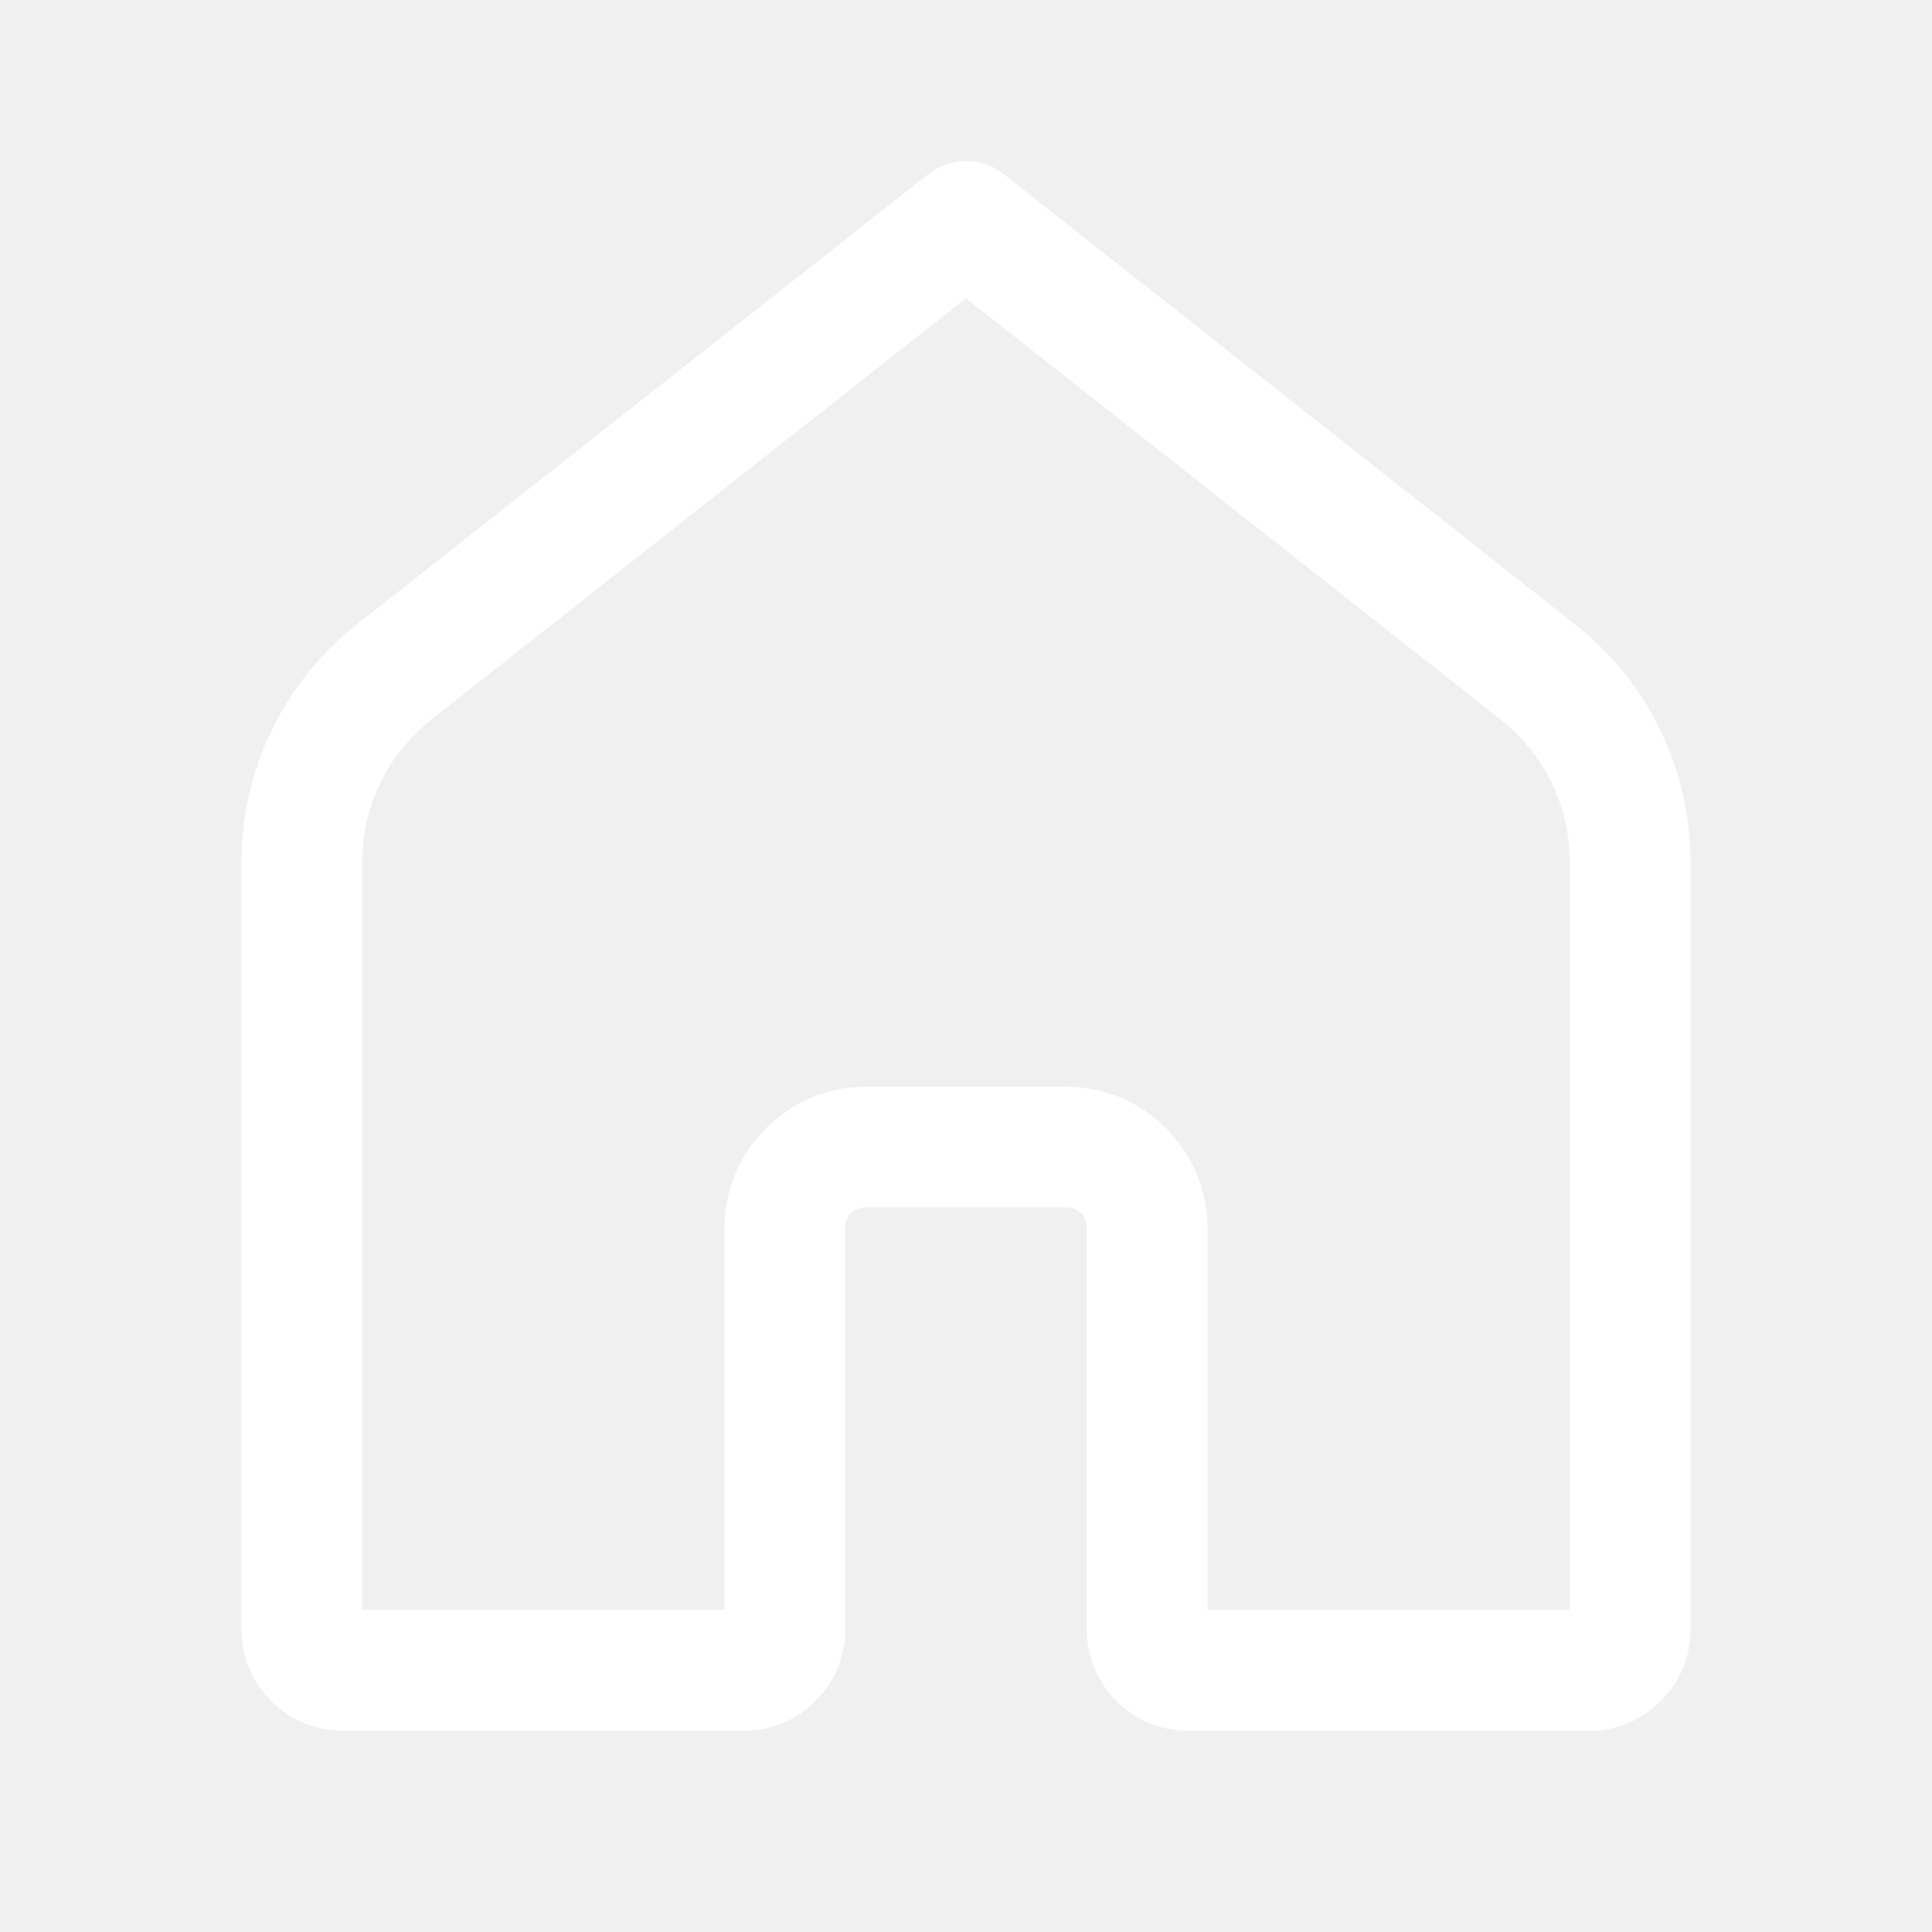
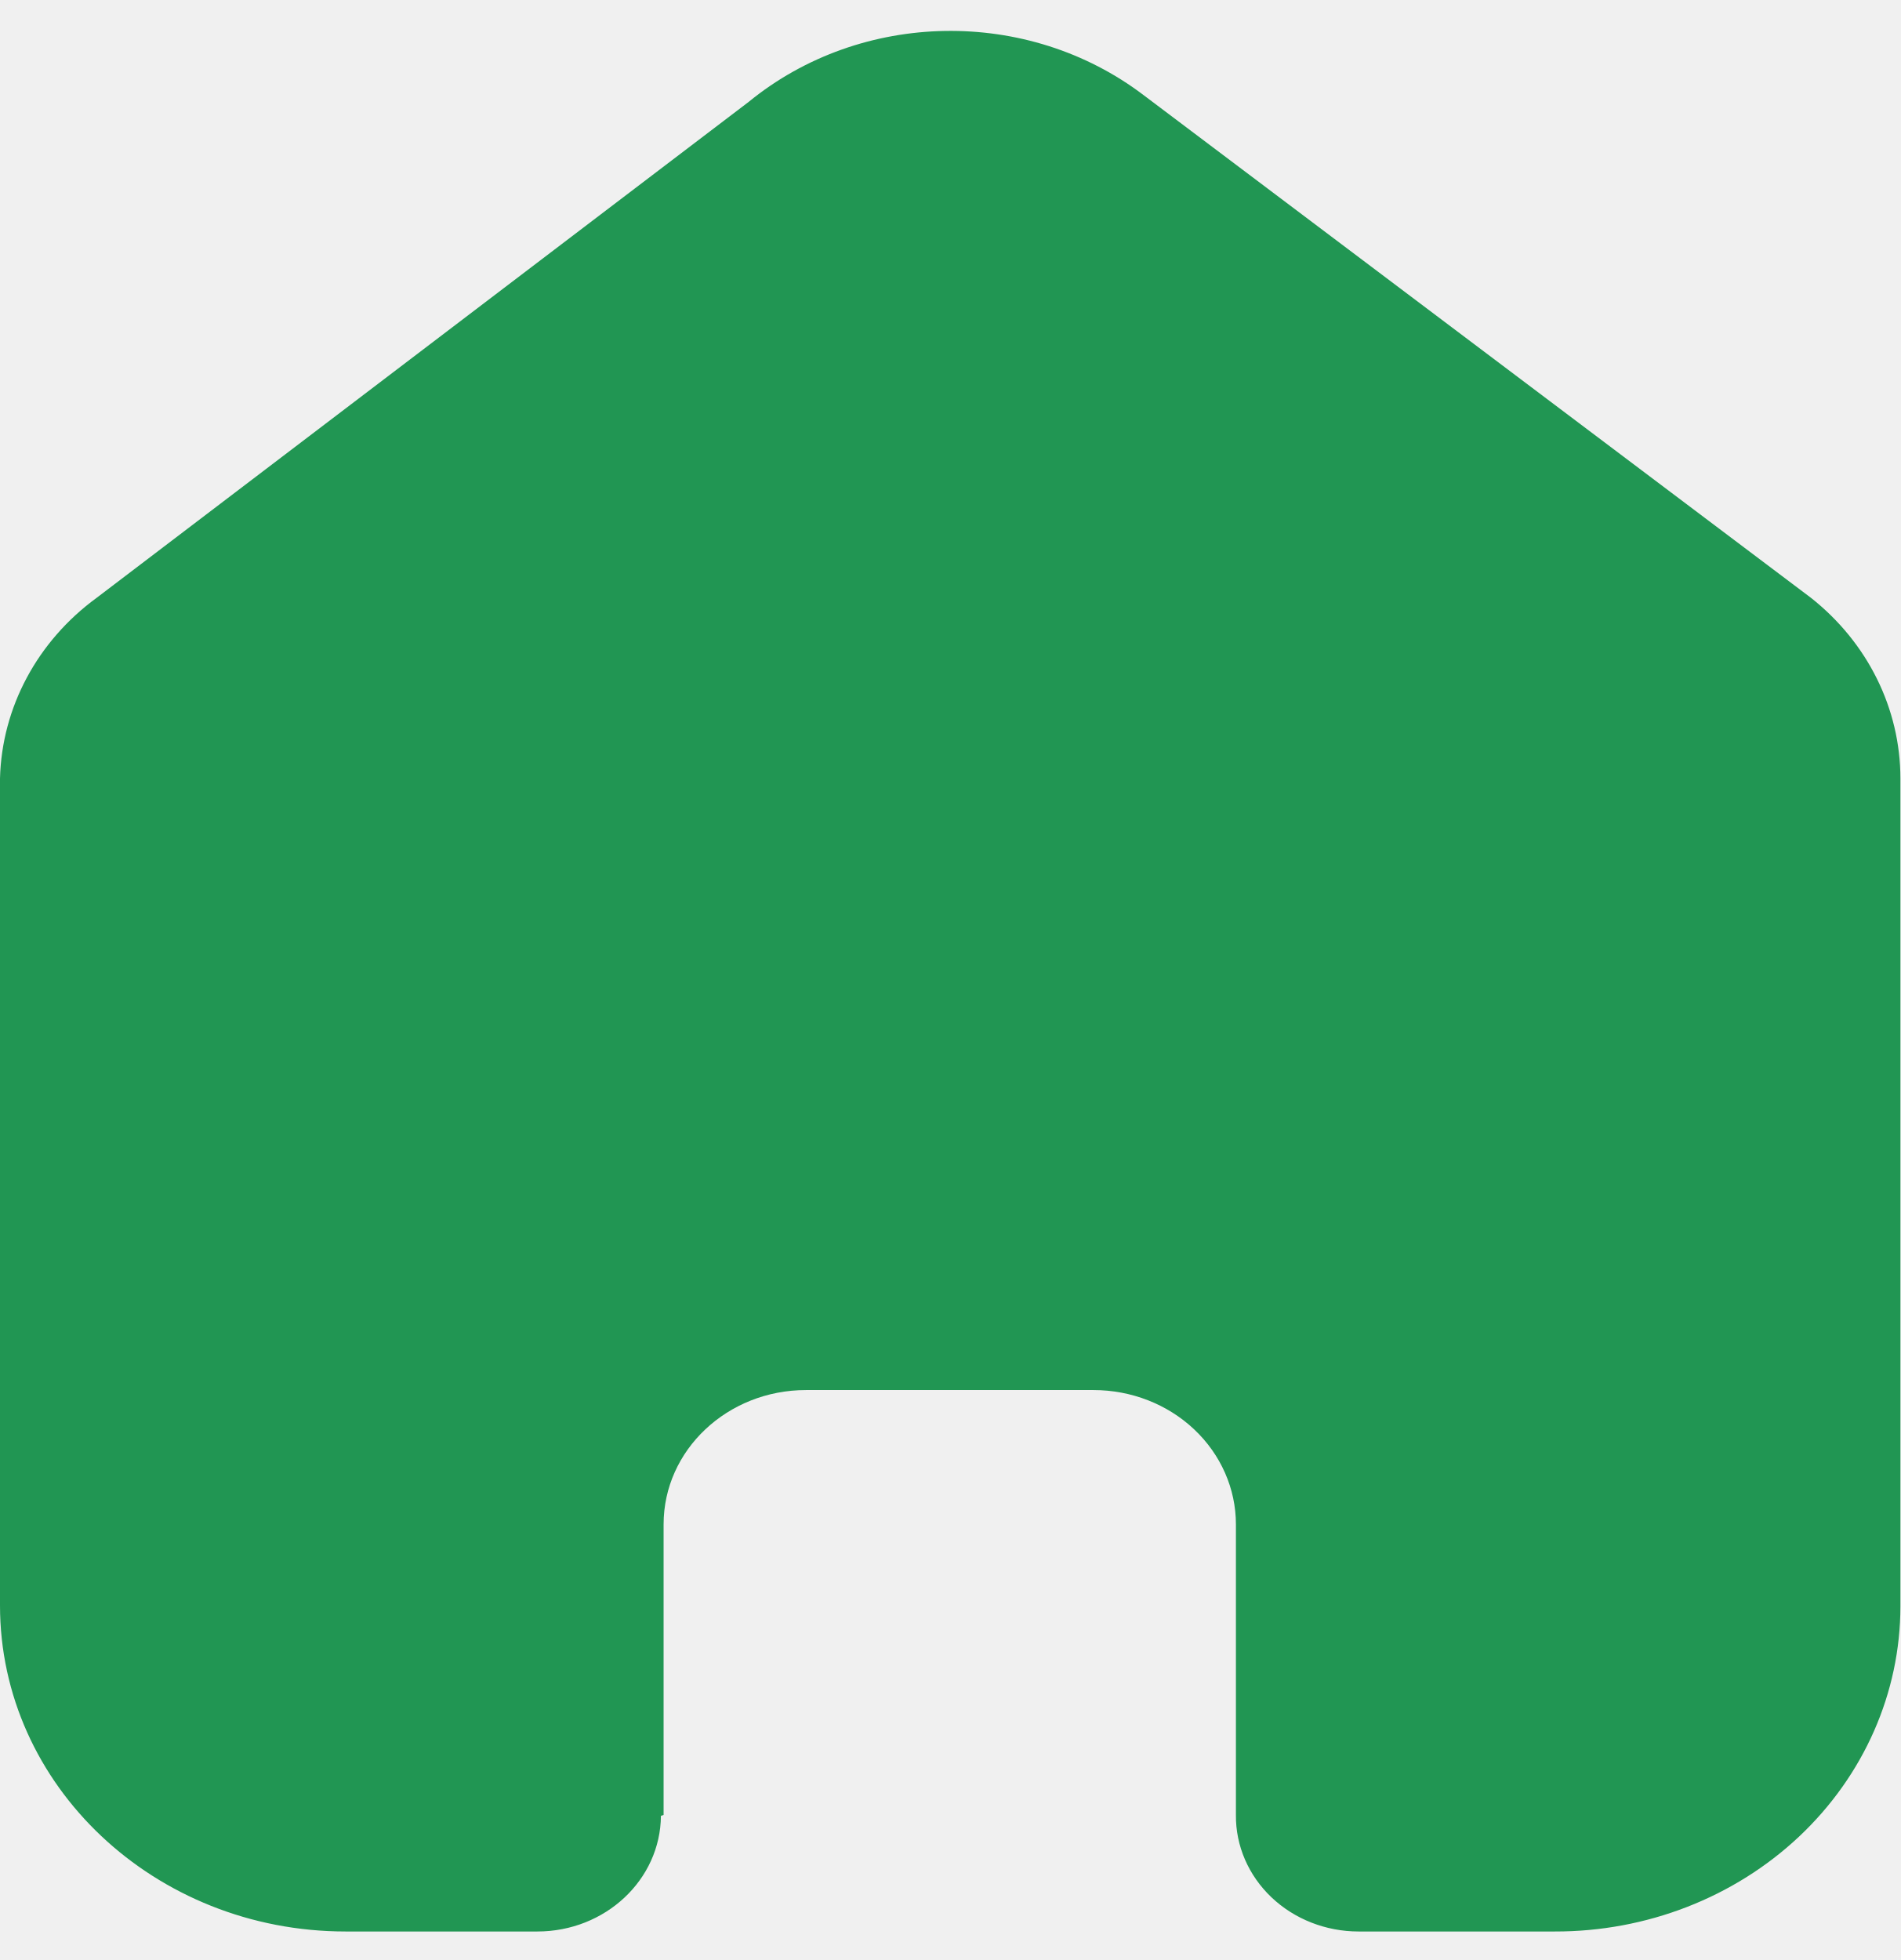
- <svg xmlns="http://www.w3.org/2000/svg" fill="white" viewBox="0 0 48 48" width="48px" height="48px">
-   <path d="M 23.951 4 A 1.5 1.5 0 0 0 23.072 4.322 L 8.859 15.52 C 7.055 16.941 6 19.114 6 21.41 L 6 40.5 C 6 41.864 7.136 43 8.5 43 L 18.5 43 C 19.864 43 21 41.864 21 40.5 L 21 30.5 C 21 30.205 21.205 30 21.5 30 L 26.5 30 C 26.795 30 27 30.205 27 30.5 L 27 40.5 C 27 41.864 28.136 43 29.5 43 L 39.5 43 C 40.864 43 42 41.864 42 40.5 L 42 21.41 C 42 19.114 40.945 16.941 39.141 15.52 L 24.928 4.322 A 1.5 1.5 0 0 0 23.951 4 z M 24 7.41 L 37.285 17.877 C 38.369 18.731 39 20.031 39 21.41 L 39 40 L 30 40 L 30 30.5 C 30 28.585 28.415 27 26.5 27 L 21.5 27 C 19.585 27 18 28.585 18 30.5 L 18 40 L 9 40 L 9 21.41 C 9 20.031 9.631 18.731 10.715 17.877 L 24 7.41 z" />
+ <svg xmlns="http://www.w3.org/2000/svg" width="32" height="33" viewBox="0 0 32 33" fill="none">
+   <path d="M11.174 30.558V25.665C11.174 24.416 12.248 23.404 13.572 23.404H18.413C19.049 23.404 19.659 23.642 20.108 24.066C20.558 24.49 20.811 25.066 20.811 25.665V30.558C20.806 31.077 21.022 31.576 21.41 31.945C21.798 32.313 22.326 32.52 22.877 32.52H26.179C27.721 32.524 29.202 31.949 30.294 30.922C31.386 29.894 32 28.499 32 27.045V13.107C32 11.932 31.448 10.818 30.492 10.064L19.257 1.602C17.303 0.118 14.503 0.166 12.607 1.715L1.629 10.064C0.628 10.795 0.03 11.913 0 13.107V27.03C0 30.062 2.606 32.52 5.821 32.52H9.048C10.191 32.52 11.121 31.65 11.129 30.572L11.174 30.558Z" fill="#219653" />
</svg>
